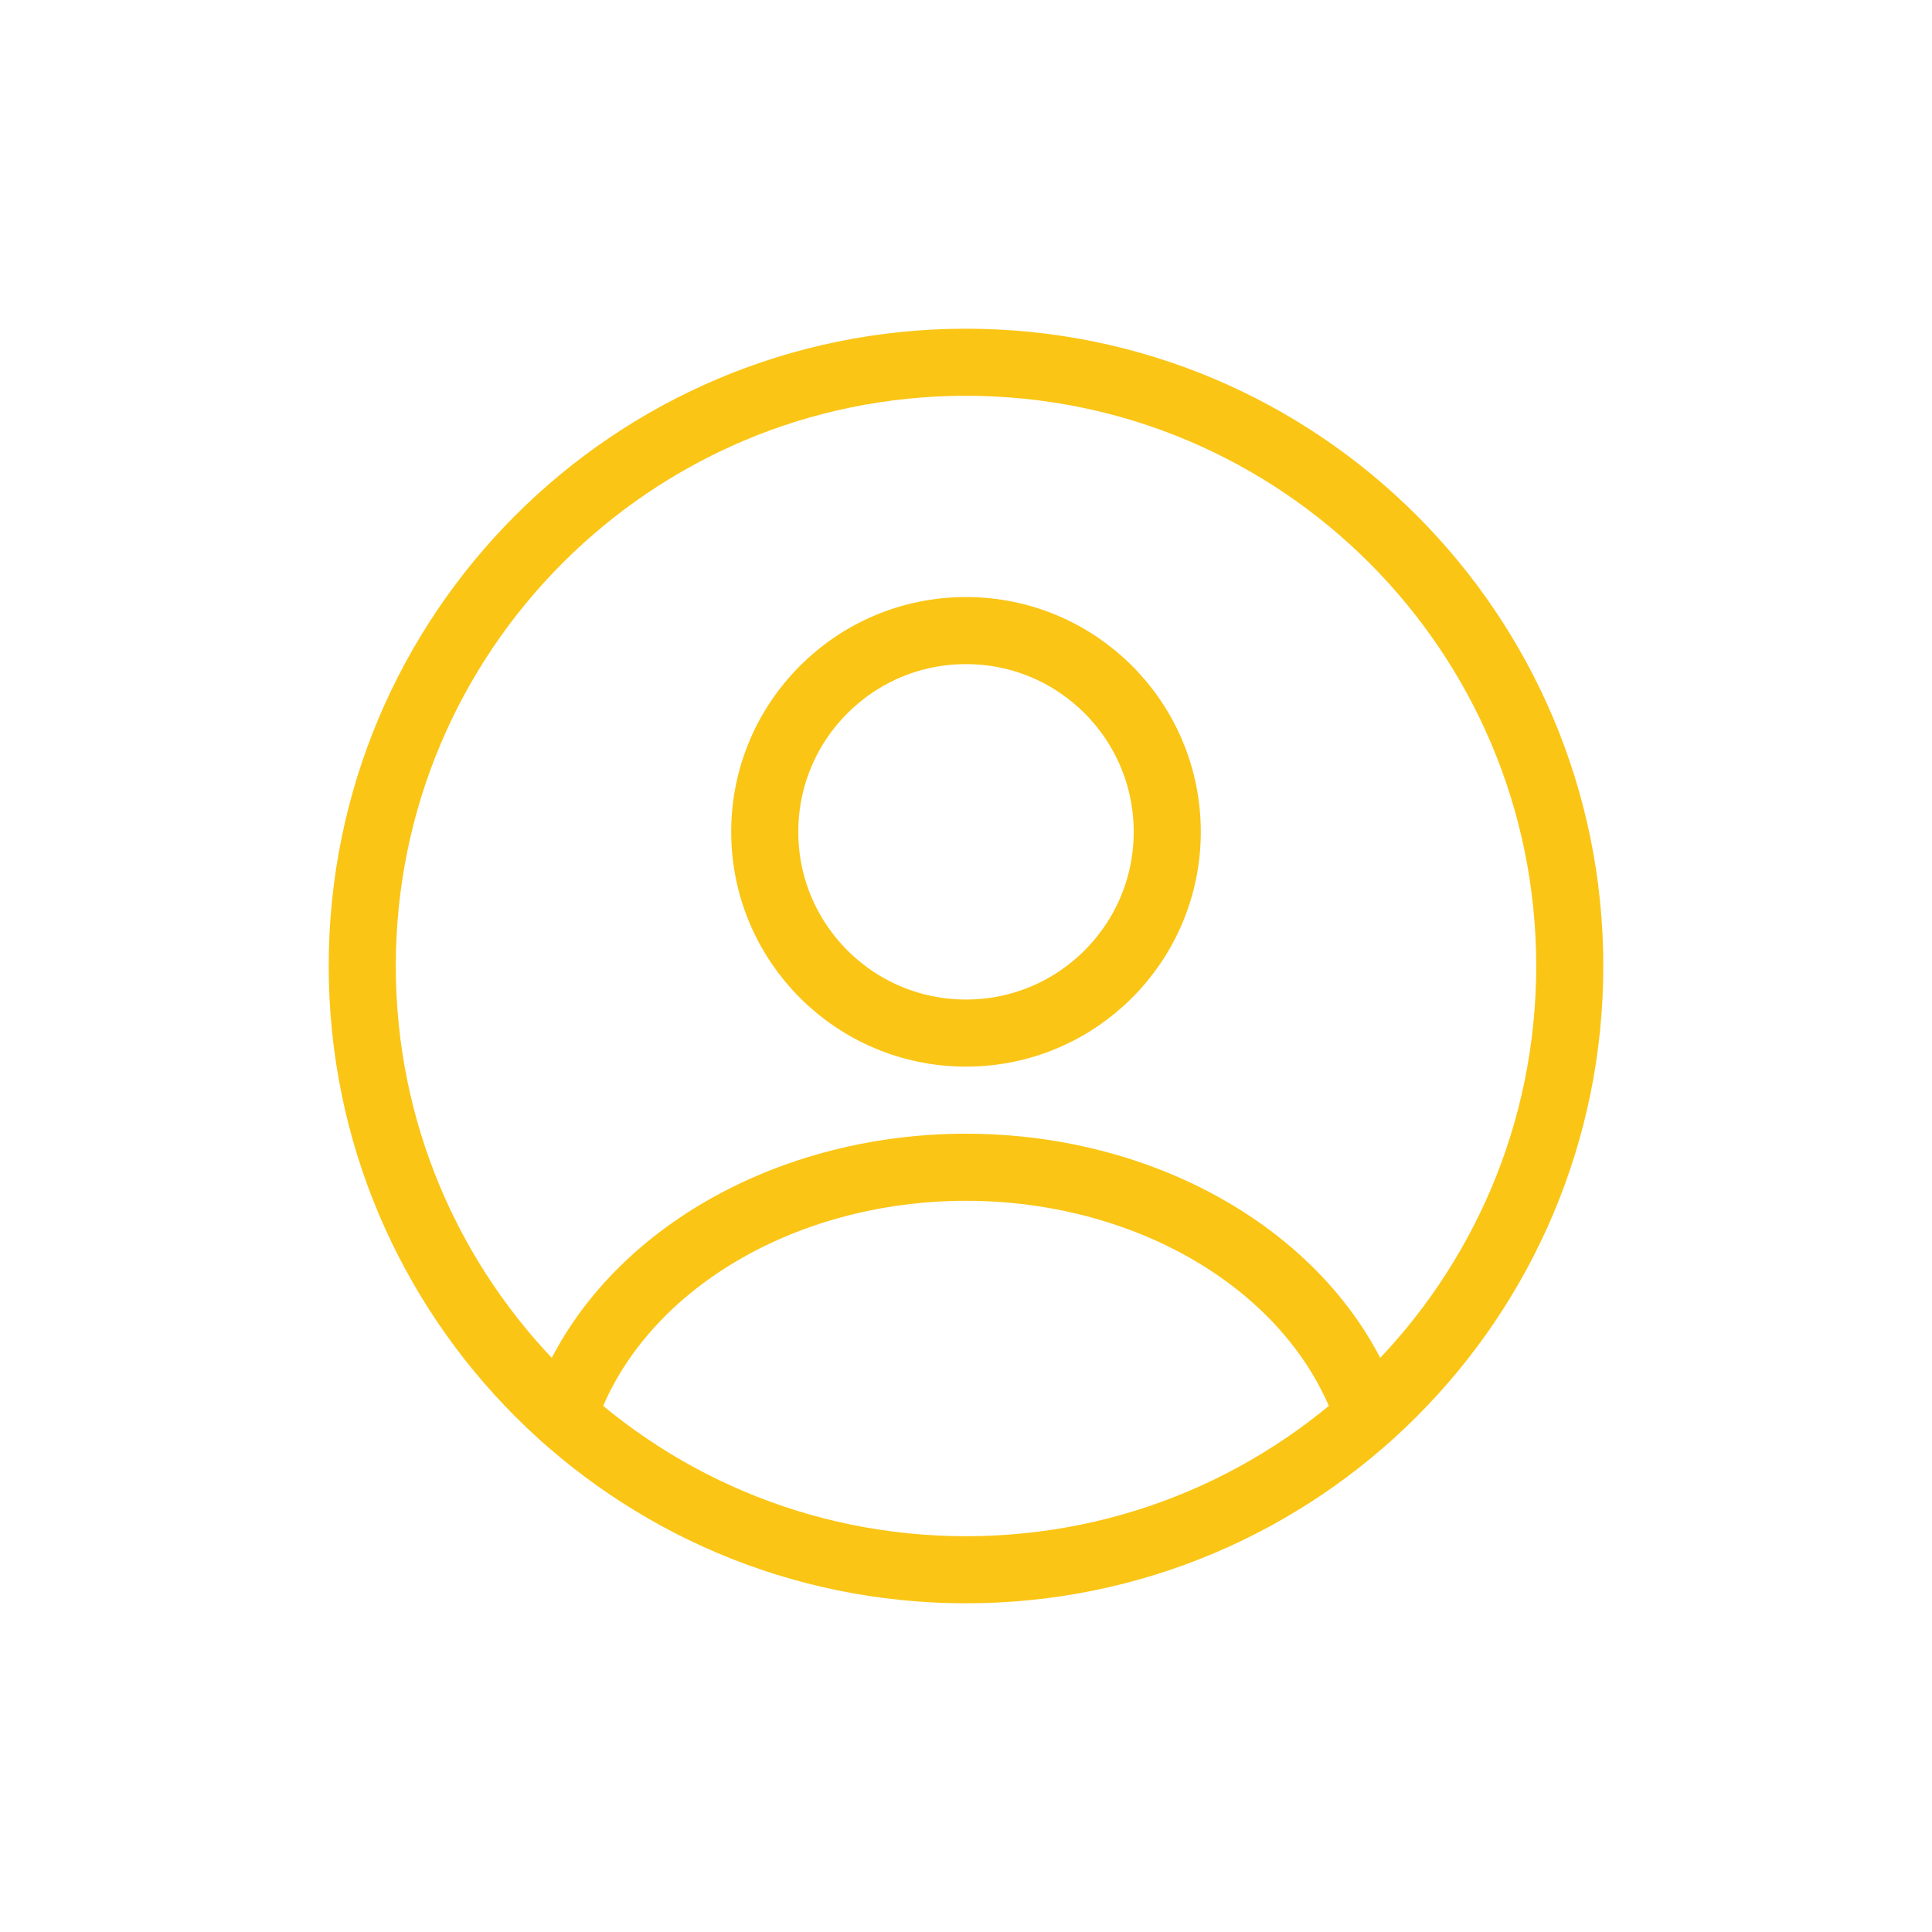
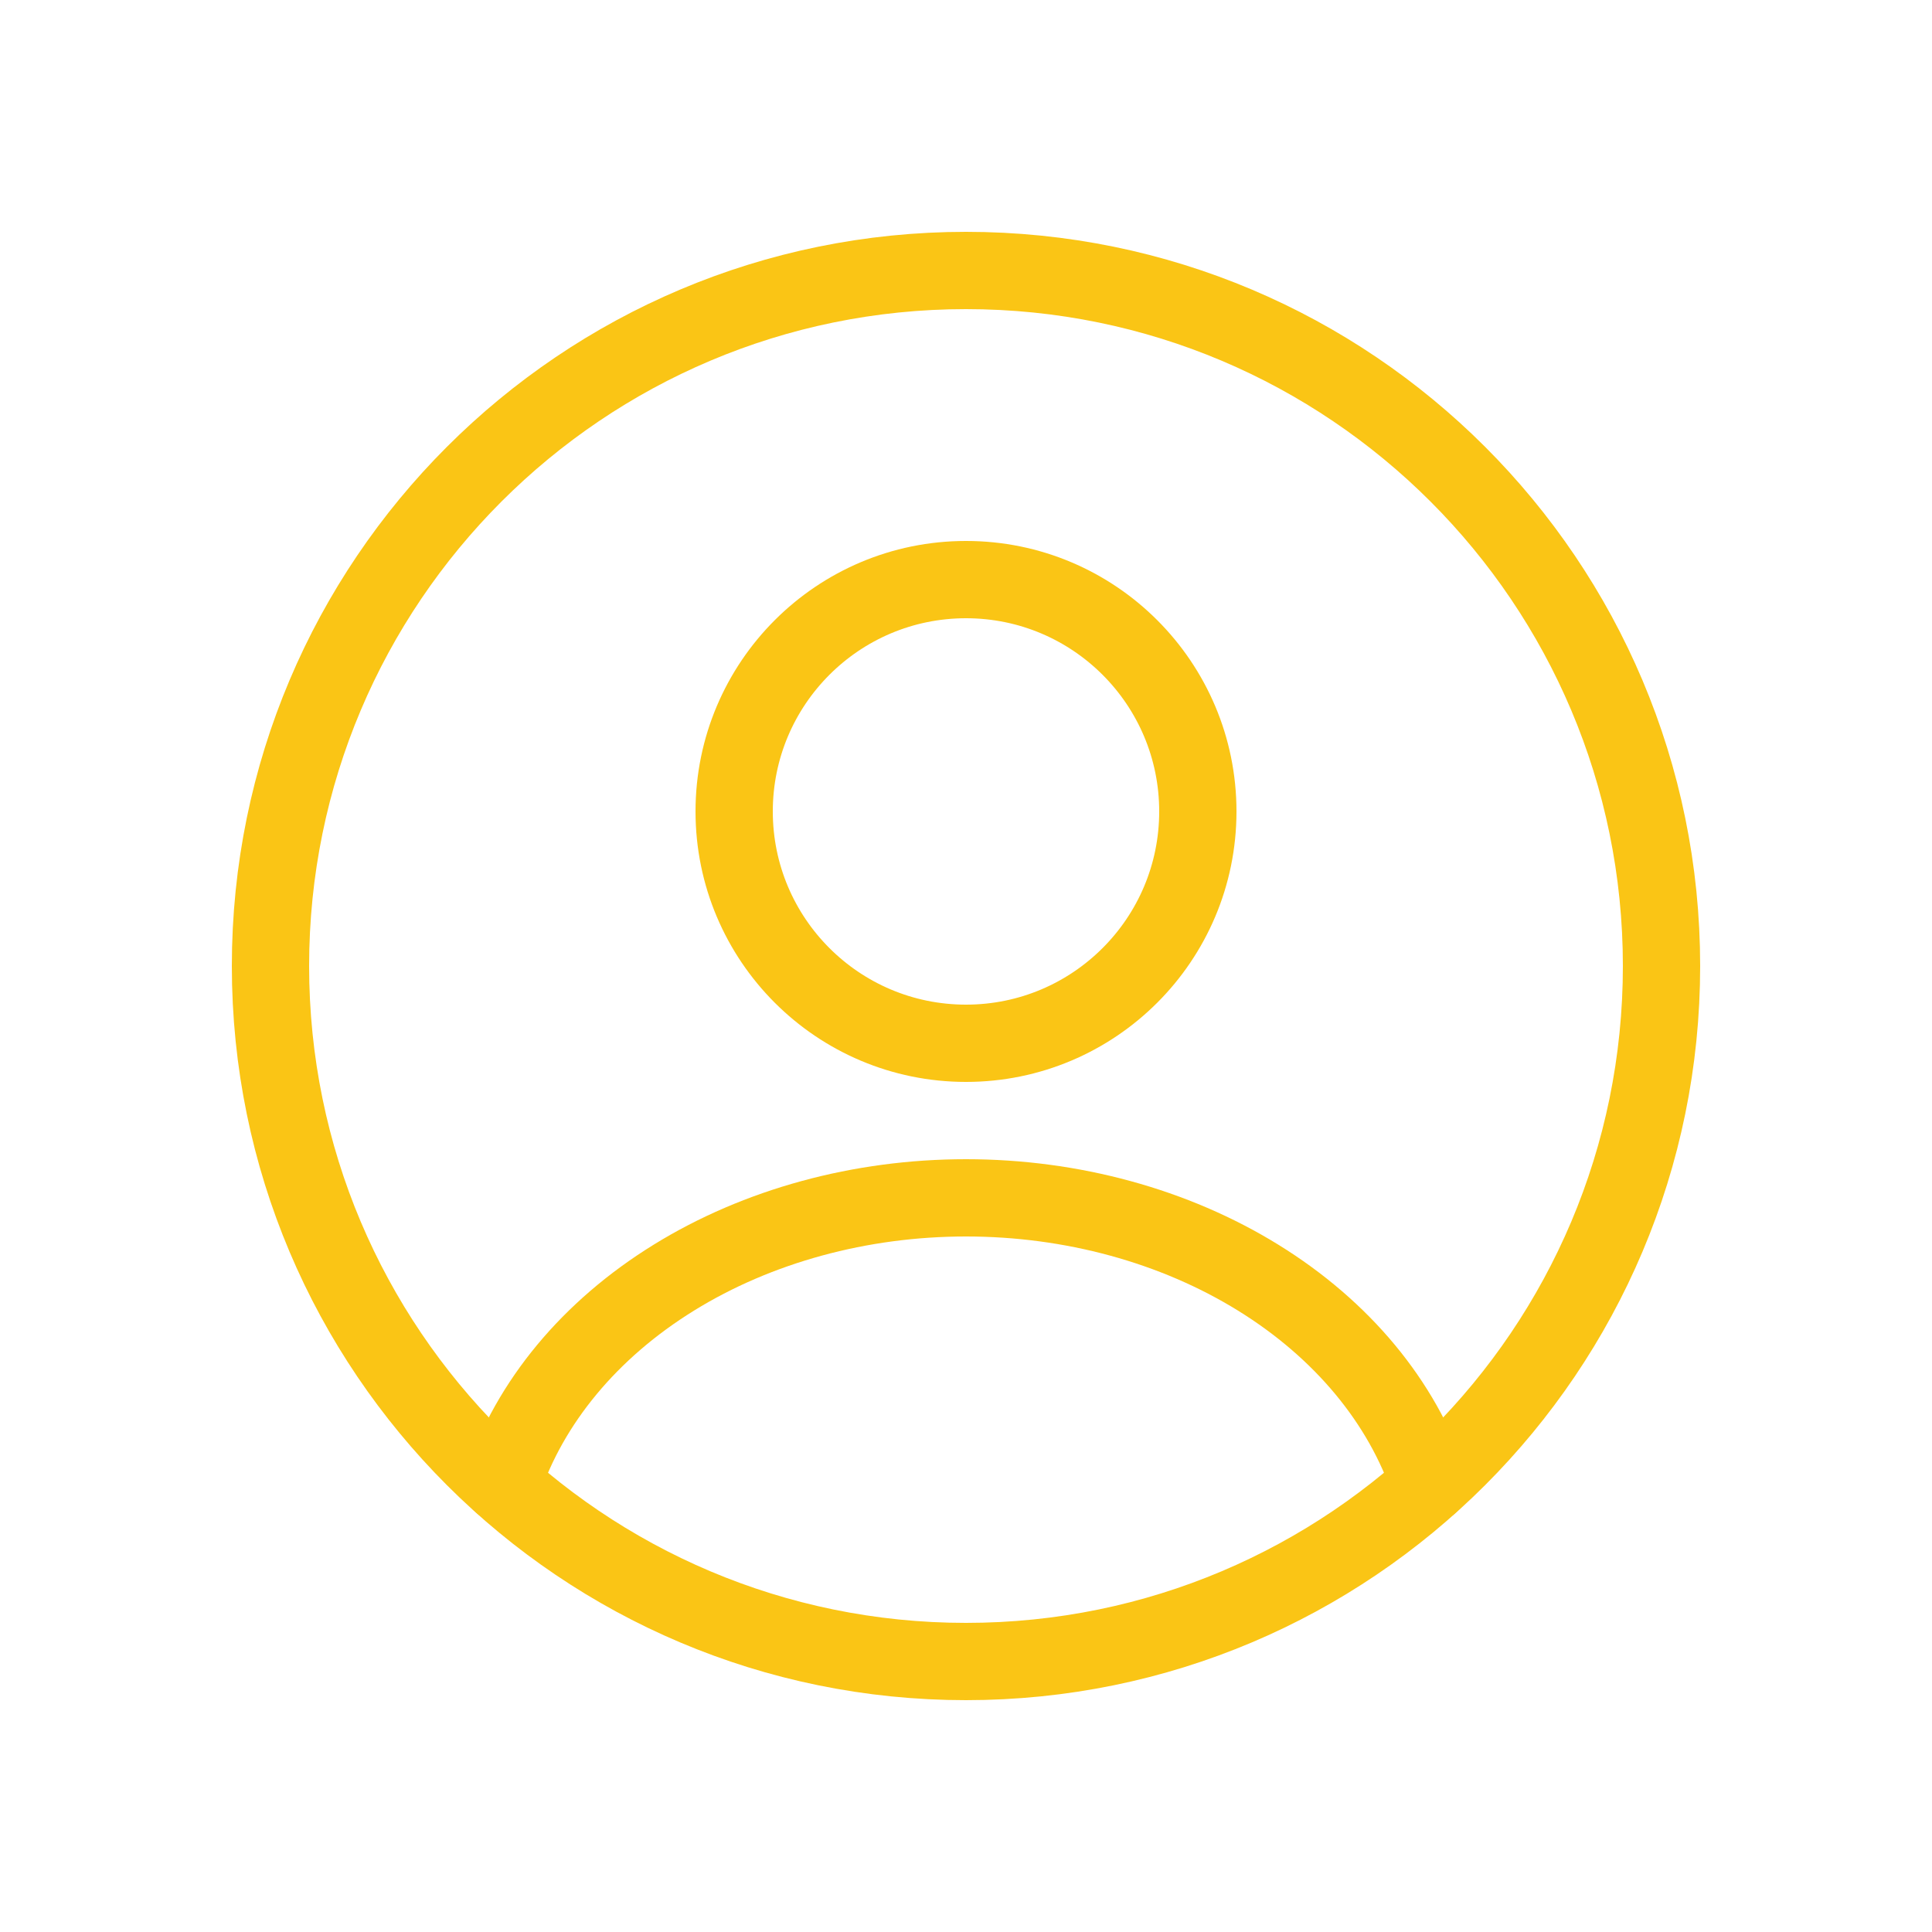
- <svg xmlns="http://www.w3.org/2000/svg" width="65px" height="65px" viewBox="-2.4 -2.4 28.80 28.80" fill="none" stroke="#000000">
+ <svg xmlns="http://www.w3.org/2000/svg" width="65px" height="65px" viewBox="-0.5 -0.5 25 25" fill="none" stroke="#000000">
  <g id="SVGRepo_bgCarrier" stroke-width="0" />
  <g id="SVGRepo_tracerCarrier" stroke-linecap="round" stroke-linejoin="round" stroke="#FAC515" stroke-width="0.192" />
  <g id="SVGRepo_iconCarrier">
    <circle cx="12" cy="10" r="3" stroke="#FAC515" stroke-linecap="round" />
    <circle cx="12" cy="12" r="9" stroke="#FAC515" />
    <path d="M18 18.706C17.646 17.643 16.866 16.703 15.781 16.033C14.697 15.363 13.367 15 12 15C10.633 15 9.303 15.363 8.219 16.033C7.134 16.703 6.354 17.643 6 18.706" stroke="#FAC515" stroke-linecap="round" />
  </g>
</svg>
